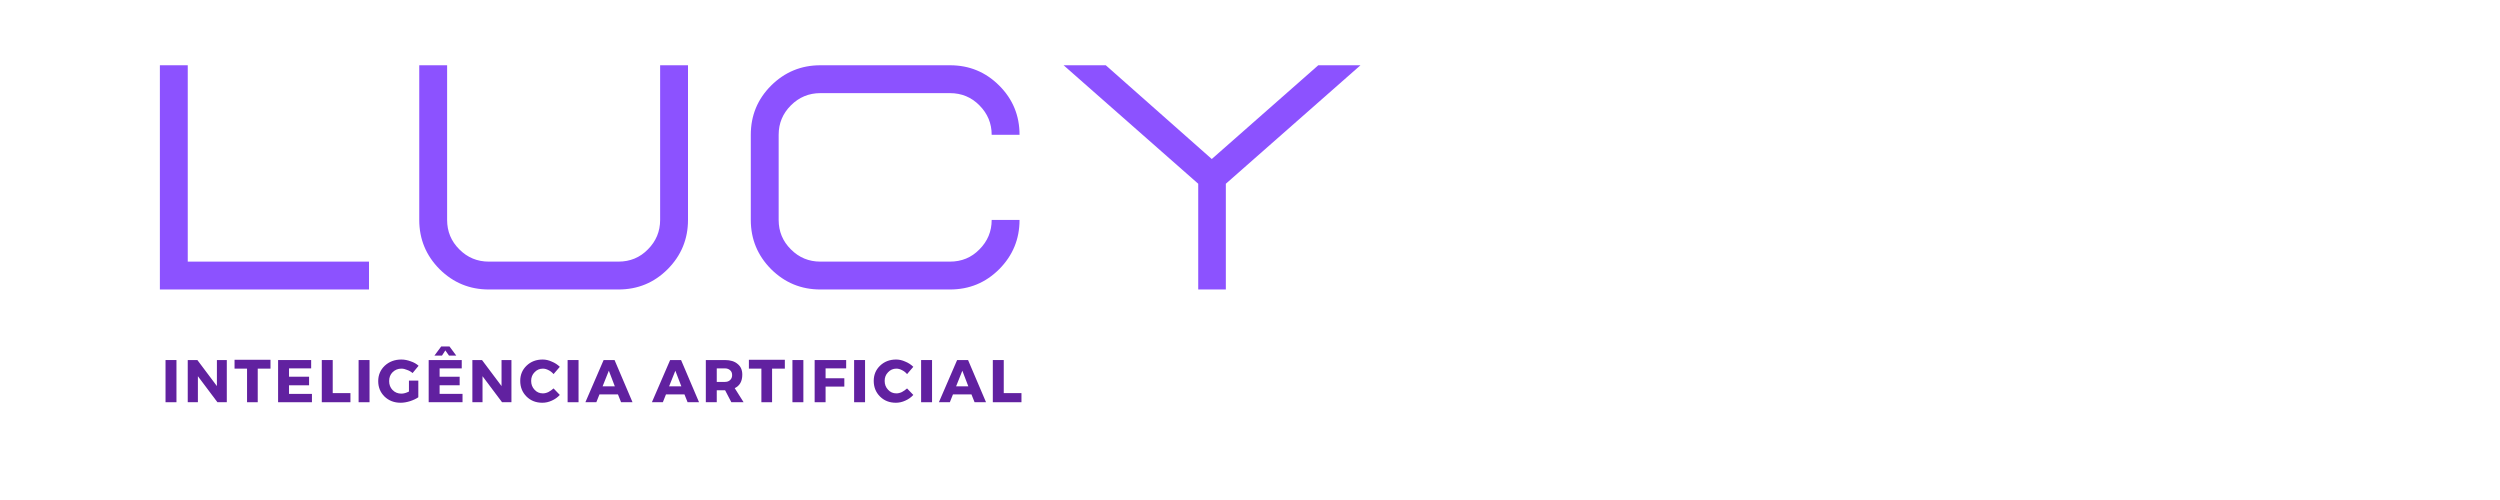
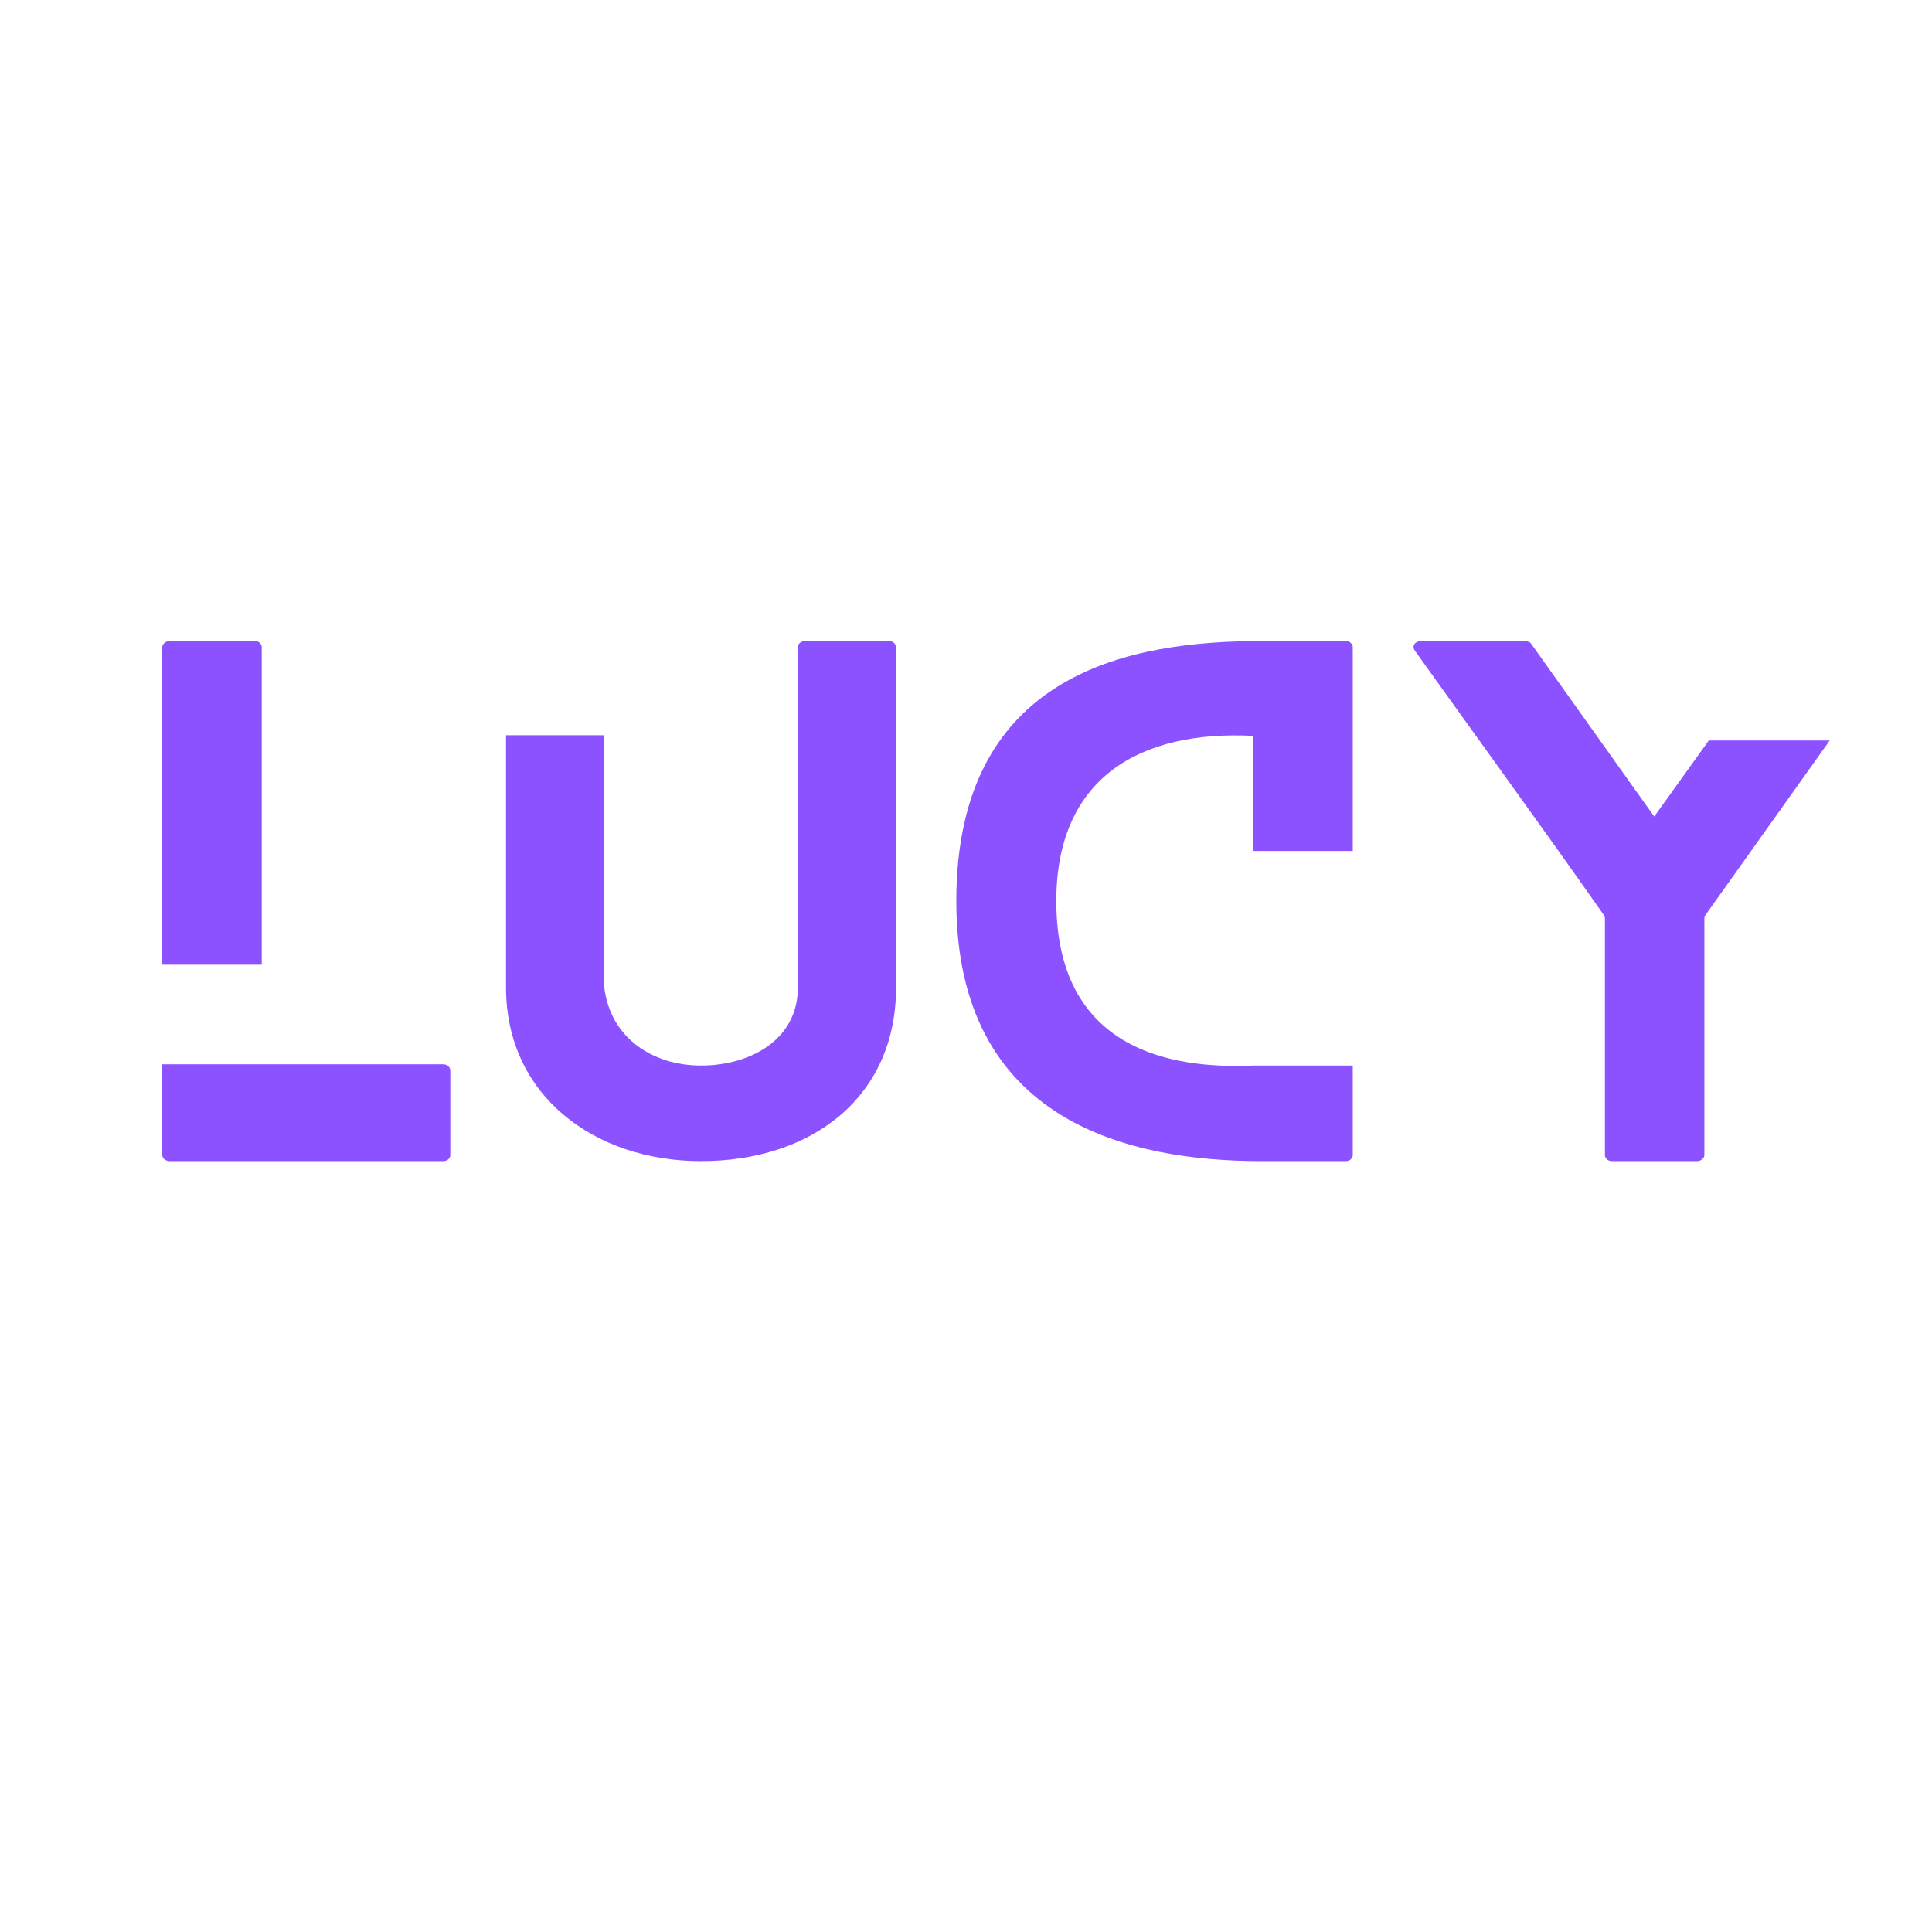
- <svg xmlns="http://www.w3.org/2000/svg" width="200" zoomAndPan="magnify" viewBox="0 0 150 30" height="40" preserveAspectRatio="xMidYMid meet" version="1.0">
+ <svg xmlns="http://www.w3.org/2000/svg" width="50" zoomAndPan="magnify" viewBox="0 0 37.5 37.5" height="50" preserveAspectRatio="xMidYMid meet" version="1.0">
  <defs>
    <g />
  </defs>
  <g fill="#8c52ff" fill-opacity="1">
-     <g transform="translate(7.717753, 17.36901)">
+     <g transform="translate(3.150314, 22.53715)">
      <g>
-         <path d="M 14.422 0 L 14.422 -1.672 L 3.547 -1.672 L 3.547 -13.453 L 1.875 -13.453 L 1.875 0 Z M 14.422 0 " />
+         <path d="M 5.449 -1.879 L 0 -1.879 L 0 -0.113 C 0 -0.062 0.062 0 0.141 0 L 5.449 0 C 5.539 0 5.59 -0.062 5.59 -0.113 L 5.59 -1.754 C 5.59 -1.816 5.539 -1.879 5.449 -1.879 Z M 1.93 -3.812 L 1.93 -9.98 C 1.93 -10.031 1.879 -10.094 1.805 -10.094 L 0.141 -10.094 C 0.062 -10.094 0 -10.031 0 -9.98 L 0 -3.812 Z M 1.93 -3.812 " />
      </g>
    </g>
  </g>
  <g fill="#8c52ff" fill-opacity="1">
-     <g transform="translate(23.74893, 17.36901)">
+     <g transform="translate(9.822046, 22.53715)">
      <g>
-         <path d="M 13.359 0 C 14.516 0 15.5 -0.406 16.312 -1.219 C 17.125 -2.039 17.531 -3.023 17.531 -4.172 L 17.531 -13.453 L 15.859 -13.453 L 15.859 -4.172 C 15.859 -3.484 15.613 -2.895 15.125 -2.406 C 14.645 -1.914 14.055 -1.672 13.359 -1.672 L 5.578 -1.672 C 4.891 -1.672 4.301 -1.914 3.812 -2.406 C 3.32 -2.895 3.078 -3.484 3.078 -4.172 L 3.078 -13.453 L 1.406 -13.453 L 1.406 -4.172 C 1.406 -3.023 1.812 -2.039 2.625 -1.219 C 3.445 -0.406 4.43 0 5.578 0 Z M 13.359 0 " />
+         <path d="M 7.445 -10.094 L 5.805 -10.094 C 5.715 -10.094 5.664 -10.031 5.664 -9.98 L 5.664 -3.367 C 5.664 -2.348 4.73 -1.855 3.785 -1.855 C 2.852 -1.855 2.02 -2.387 1.906 -3.383 L 1.906 -8.266 L 0 -8.266 L 0 -3.367 C 0 -1.285 1.703 0 3.785 0 C 5.93 0 7.57 -1.238 7.57 -3.367 L 7.57 -9.98 C 7.57 -10.031 7.508 -10.094 7.445 -10.094 Z M 7.445 -10.094 " />
      </g>
    </g>
  </g>
  <g fill="#8c52ff" fill-opacity="1">
-     <g transform="translate(43.6416, 17.36901)">
+     <g transform="translate(18.56188, 22.53715)">
      <g>
-         <path d="M 13.359 0 C 14.516 0 15.5 -0.406 16.312 -1.219 C 17.125 -2.039 17.531 -3.023 17.531 -4.172 L 15.859 -4.172 C 15.859 -3.484 15.613 -2.895 15.125 -2.406 C 14.645 -1.914 14.055 -1.672 13.359 -1.672 L 5.578 -1.672 C 4.891 -1.672 4.301 -1.914 3.812 -2.406 C 3.32 -2.895 3.078 -3.484 3.078 -4.172 L 3.078 -9.281 C 3.078 -9.969 3.32 -10.555 3.812 -11.047 C 4.301 -11.535 4.891 -11.781 5.578 -11.781 L 13.359 -11.781 C 14.055 -11.781 14.645 -11.535 15.125 -11.047 C 15.613 -10.555 15.859 -9.969 15.859 -9.281 L 17.531 -9.281 C 17.531 -10.438 17.125 -11.422 16.312 -12.234 C 15.5 -13.047 14.516 -13.453 13.359 -13.453 L 5.578 -13.453 C 4.43 -13.453 3.445 -13.047 2.625 -12.234 C 1.812 -11.422 1.406 -10.438 1.406 -9.281 L 1.406 -4.172 C 1.406 -3.023 1.812 -2.039 2.625 -1.219 C 3.445 -0.406 4.43 0 5.578 0 Z M 13.359 0 " />
+         <path d="M 5.766 -1.855 C 4.543 -1.805 1.941 -1.93 1.941 -5.047 C 1.941 -7.445 3.57 -8.367 5.766 -8.254 L 5.766 -6.02 L 7.695 -6.02 L 7.695 -9.98 C 7.695 -10.031 7.645 -10.094 7.559 -10.094 L 5.918 -10.094 C 3.445 -10.094 0 -9.527 0 -5.047 C 0 -0.73 3.406 0 5.918 0 L 7.559 0 C 7.645 0 7.695 -0.062 7.695 -0.113 L 7.695 -1.855 Z M 5.766 -1.855 " />
      </g>
    </g>
  </g>
  <g fill="#8c52ff" fill-opacity="1">
-     <g transform="translate(63.53428, 17.36901)">
+     <g transform="translate(27.44042, 22.53715)">
      <g>
-         <path d="M 10.016 0 L 8.359 0 L 8.359 -6.344 L 0.281 -13.453 L 2.812 -13.453 L 9.172 -7.828 L 15.562 -13.453 L 18.094 -13.453 L 10.016 -6.344 Z M 10.016 0 " />
-       </g>
-     </g>
-   </g>
-   <g fill="#6121a0" fill-opacity="1">
-     <g transform="translate(9.681644, 24.13368)">
-       <g>
-         <path d="M 0.906 0 L 0.25 0 L 0.25 -2.531 L 0.906 -2.531 Z M 0.906 0 " />
-       </g>
-     </g>
-   </g>
-   <g fill="#6121a0" fill-opacity="1">
-     <g transform="translate(11.01438, 24.13368)">
-       <g>
-         <path d="M 2.594 0 L 2.031 0 L 0.859 -1.562 L 0.859 0 L 0.25 0 L 0.25 -2.531 L 0.828 -2.531 L 2 -0.969 L 2 -2.531 L 2.594 -2.531 Z M 2.594 0 " />
-       </g>
-     </g>
-   </g>
-   <g fill="#6121a0" fill-opacity="1">
-     <g transform="translate(14.04172, 24.13368)">
-       <g>
-         <path d="M 2.188 -2.016 L 1.422 -2.016 L 1.422 0 L 0.781 0 L 0.781 -2.016 L 0.031 -2.016 L 0.031 -2.547 L 2.188 -2.547 Z M 2.188 -2.016 " />
-       </g>
-     </g>
-   </g>
-   <g fill="#6121a0" fill-opacity="1">
-     <g transform="translate(16.43539, 24.13368)">
-       <g>
-         <path d="M 2.234 -2.031 L 0.906 -2.031 L 0.906 -1.531 L 2.109 -1.531 L 2.109 -1.016 L 0.906 -1.016 L 0.906 -0.5 L 2.281 -0.5 L 2.281 0 L 0.25 0 L 0.25 -2.531 L 2.234 -2.531 Z M 2.234 -2.031 " />
-       </g>
-     </g>
-   </g>
-   <g fill="#6121a0" fill-opacity="1">
-     <g transform="translate(19.05718, 24.13368)">
-       <g>
-         <path d="M 0.906 -0.547 L 1.969 -0.547 L 1.969 0 L 0.25 0 L 0.25 -2.531 L 0.906 -2.531 Z M 0.906 -0.547 " />
-       </g>
-     </g>
-   </g>
-   <g fill="#6121a0" fill-opacity="1">
-     <g transform="translate(21.26618, 24.13368)">
-       <g>
-         <path d="M 0.906 0 L 0.25 0 L 0.25 -2.531 L 0.906 -2.531 Z M 0.906 0 " />
-       </g>
-     </g>
-   </g>
-   <g fill="#6121a0" fill-opacity="1">
-     <g transform="translate(22.59892, 24.13368)">
-       <g>
-         <path d="M 1.938 -1.297 L 2.5 -1.297 L 2.5 -0.297 C 2.363 -0.203 2.195 -0.125 2 -0.062 C 1.801 0 1.613 0.031 1.438 0.031 C 1.051 0.031 0.727 -0.094 0.469 -0.344 C 0.219 -0.594 0.094 -0.898 0.094 -1.266 C 0.094 -1.629 0.223 -1.938 0.484 -2.188 C 0.754 -2.438 1.086 -2.562 1.484 -2.562 C 1.672 -2.562 1.859 -2.523 2.047 -2.453 C 2.234 -2.391 2.391 -2.301 2.516 -2.188 L 2.156 -1.75 C 2.062 -1.832 1.953 -1.895 1.828 -1.938 C 1.711 -1.988 1.598 -2.016 1.484 -2.016 C 1.273 -2.016 1.098 -1.941 0.953 -1.797 C 0.816 -1.66 0.75 -1.484 0.75 -1.266 C 0.75 -1.055 0.816 -0.879 0.953 -0.734 C 1.098 -0.586 1.273 -0.516 1.484 -0.516 C 1.617 -0.516 1.77 -0.555 1.938 -0.641 Z M 1.938 -1.297 " />
-       </g>
-     </g>
-   </g>
-   <g fill="#6121a0" fill-opacity="1">
-     <g transform="translate(25.47055, 24.13368)">
-       <g>
-         <path d="M 1.906 -2.797 L 1.469 -2.797 L 1.25 -3.109 L 1.047 -2.797 L 0.594 -2.797 L 1 -3.344 L 1.5 -3.344 Z M 2.234 -2.031 L 0.906 -2.031 L 0.906 -1.531 L 2.109 -1.531 L 2.109 -1.016 L 0.906 -1.016 L 0.906 -0.5 L 2.281 -0.5 L 2.281 0 L 0.25 0 L 0.25 -2.531 L 2.234 -2.531 Z M 2.234 -2.031 " />
-       </g>
-     </g>
-   </g>
-   <g fill="#6121a0" fill-opacity="1">
-     <g transform="translate(28.09234, 24.13368)">
-       <g>
-         <path d="M 2.594 0 L 2.031 0 L 0.859 -1.562 L 0.859 0 L 0.25 0 L 0.25 -2.531 L 0.828 -2.531 L 2 -0.969 L 2 -2.531 L 2.594 -2.531 Z M 2.594 0 " />
-       </g>
-     </g>
-   </g>
-   <g fill="#6121a0" fill-opacity="1">
-     <g transform="translate(31.11968, 24.13368)">
-       <g>
-         <path d="M 1.438 -2.562 C 1.625 -2.562 1.805 -2.52 1.984 -2.438 C 2.172 -2.363 2.332 -2.258 2.469 -2.125 L 2.094 -1.688 C 2.008 -1.789 1.91 -1.867 1.797 -1.922 C 1.68 -1.984 1.566 -2.016 1.453 -2.016 C 1.254 -2.016 1.086 -1.941 0.953 -1.797 C 0.816 -1.66 0.75 -1.488 0.75 -1.281 C 0.75 -1.07 0.816 -0.895 0.953 -0.75 C 1.086 -0.602 1.254 -0.531 1.453 -0.531 C 1.555 -0.531 1.664 -0.555 1.781 -0.609 C 1.895 -0.672 2 -0.742 2.094 -0.828 L 2.469 -0.438 C 2.332 -0.289 2.172 -0.176 1.984 -0.094 C 1.797 -0.008 1.609 0.031 1.422 0.031 C 1.035 0.031 0.719 -0.094 0.469 -0.344 C 0.219 -0.594 0.094 -0.906 0.094 -1.281 C 0.094 -1.645 0.219 -1.945 0.469 -2.188 C 0.727 -2.438 1.051 -2.562 1.438 -2.562 Z M 1.438 -2.562 " />
-       </g>
-     </g>
-   </g>
-   <g fill="#6121a0" fill-opacity="1">
-     <g transform="translate(33.80665, 24.13368)">
-       <g>
-         <path d="M 0.906 0 L 0.25 0 L 0.25 -2.531 L 0.906 -2.531 Z M 0.906 0 " />
-       </g>
-     </g>
-   </g>
-   <g fill="#6121a0" fill-opacity="1">
-     <g transform="translate(35.13938, 24.13368)">
-       <g>
-         <path d="M 1.938 -0.469 L 0.828 -0.469 L 0.641 0 L -0.016 0 L 1.078 -2.531 L 1.734 -2.531 L 2.812 0 L 2.125 0 Z M 1.75 -0.953 L 1.391 -1.891 L 1.016 -0.953 Z M 1.75 -0.953 " />
-       </g>
-     </g>
-   </g>
-   <g fill="#6121a0" fill-opacity="1">
-     <g transform="translate(38.10879, 24.13368)">
-       <g />
-     </g>
-   </g>
-   <g fill="#6121a0" fill-opacity="1">
-     <g transform="translate(39.13012, 24.13368)">
-       <g>
-         <path d="M 1.938 -0.469 L 0.828 -0.469 L 0.641 0 L -0.016 0 L 1.078 -2.531 L 1.734 -2.531 L 2.812 0 L 2.125 0 Z M 1.75 -0.953 L 1.391 -1.891 L 1.016 -0.953 Z M 1.75 -0.953 " />
-       </g>
-     </g>
-   </g>
-   <g fill="#6121a0" fill-opacity="1">
-     <g transform="translate(42.09952, 24.13368)">
-       <g>
-         <path d="M 1.781 0 L 1.406 -0.719 L 0.906 -0.719 L 0.906 0 L 0.25 0 L 0.25 -2.531 L 1.391 -2.531 C 1.723 -2.531 1.977 -2.453 2.156 -2.297 C 2.344 -2.148 2.438 -1.938 2.438 -1.656 C 2.438 -1.258 2.285 -0.988 1.984 -0.844 L 2.516 0 Z M 0.906 -1.219 L 1.391 -1.219 C 1.523 -1.219 1.629 -1.254 1.703 -1.328 C 1.785 -1.398 1.828 -1.5 1.828 -1.625 C 1.828 -1.758 1.785 -1.859 1.703 -1.922 C 1.629 -1.992 1.523 -2.031 1.391 -2.031 L 0.906 -2.031 Z M 0.906 -1.219 " />
-       </g>
-     </g>
-   </g>
-   <g fill="#6121a0" fill-opacity="1">
-     <g transform="translate(44.90236, 24.13368)">
-       <g>
-         <path d="M 2.188 -2.016 L 1.422 -2.016 L 1.422 0 L 0.781 0 L 0.781 -2.016 L 0.031 -2.016 L 0.031 -2.547 L 2.188 -2.547 Z M 2.188 -2.016 " />
-       </g>
-     </g>
-   </g>
-   <g fill="#6121a0" fill-opacity="1">
-     <g transform="translate(47.29603, 24.13368)">
-       <g>
-         <path d="M 0.906 0 L 0.25 0 L 0.25 -2.531 L 0.906 -2.531 Z M 0.906 0 " />
-       </g>
-     </g>
-   </g>
-   <g fill="#6121a0" fill-opacity="1">
-     <g transform="translate(48.62877, 24.13368)">
-       <g>
-         <path d="M 2.141 -2.031 L 0.906 -2.031 L 0.906 -1.438 L 2.031 -1.438 L 2.031 -0.938 L 0.906 -0.938 L 0.906 0 L 0.25 0 L 0.25 -2.531 L 2.141 -2.531 Z M 2.141 -2.031 " />
-       </g>
-     </g>
-   </g>
-   <g fill="#6121a0" fill-opacity="1">
-     <g transform="translate(50.99709, 24.13368)">
-       <g>
-         <path d="M 0.906 0 L 0.25 0 L 0.25 -2.531 L 0.906 -2.531 Z M 0.906 0 " />
-       </g>
-     </g>
-   </g>
-   <g fill="#6121a0" fill-opacity="1">
-     <g transform="translate(52.32983, 24.13368)">
-       <g>
-         <path d="M 1.438 -2.562 C 1.625 -2.562 1.805 -2.52 1.984 -2.438 C 2.172 -2.363 2.332 -2.258 2.469 -2.125 L 2.094 -1.688 C 2.008 -1.789 1.91 -1.867 1.797 -1.922 C 1.68 -1.984 1.566 -2.016 1.453 -2.016 C 1.254 -2.016 1.086 -1.941 0.953 -1.797 C 0.816 -1.66 0.75 -1.488 0.75 -1.281 C 0.75 -1.07 0.816 -0.895 0.953 -0.75 C 1.086 -0.602 1.254 -0.531 1.453 -0.531 C 1.555 -0.531 1.664 -0.555 1.781 -0.609 C 1.895 -0.672 2 -0.742 2.094 -0.828 L 2.469 -0.438 C 2.332 -0.289 2.172 -0.176 1.984 -0.094 C 1.797 -0.008 1.609 0.031 1.422 0.031 C 1.035 0.031 0.719 -0.094 0.469 -0.344 C 0.219 -0.594 0.094 -0.906 0.094 -1.281 C 0.094 -1.645 0.219 -1.945 0.469 -2.188 C 0.727 -2.438 1.051 -2.562 1.438 -2.562 Z M 1.438 -2.562 " />
-       </g>
-     </g>
-   </g>
-   <g fill="#6121a0" fill-opacity="1">
-     <g transform="translate(55.0168, 24.13368)">
-       <g>
-         <path d="M 0.906 0 L 0.25 0 L 0.25 -2.531 L 0.906 -2.531 Z M 0.906 0 " />
-       </g>
-     </g>
-   </g>
-   <g fill="#6121a0" fill-opacity="1">
-     <g transform="translate(56.34953, 24.13368)">
-       <g>
-         <path d="M 1.938 -0.469 L 0.828 -0.469 L 0.641 0 L -0.016 0 L 1.078 -2.531 L 1.734 -2.531 L 2.812 0 L 2.125 0 Z M 1.75 -0.953 L 1.391 -1.891 L 1.016 -0.953 Z M 1.75 -0.953 " />
-       </g>
-     </g>
-   </g>
-   <g fill="#6121a0" fill-opacity="1">
-     <g transform="translate(59.31893, 24.13368)">
-       <g>
-         <path d="M 0.906 -0.547 L 1.969 -0.547 L 1.969 0 L 0.25 0 L 0.25 -2.531 L 0.906 -2.531 Z M 0.906 -0.547 " />
+         <path d="M 5.727 -8.164 L 4.668 -6.688 L 2.27 -10.055 C 2.246 -10.082 2.184 -10.094 2.145 -10.094 L 0.152 -10.094 C 0.012 -10.094 -0.039 -9.992 0.023 -9.906 C 1.25 -8.188 2.5 -6.473 3.711 -4.746 L 3.711 -0.113 C 3.711 -0.062 3.762 0 3.848 0 L 5.5 0 C 5.578 0 5.641 -0.062 5.641 -0.113 L 5.641 -4.746 L 8.074 -8.164 Z M 5.727 -8.164 " />
      </g>
    </g>
  </g>
</svg>
